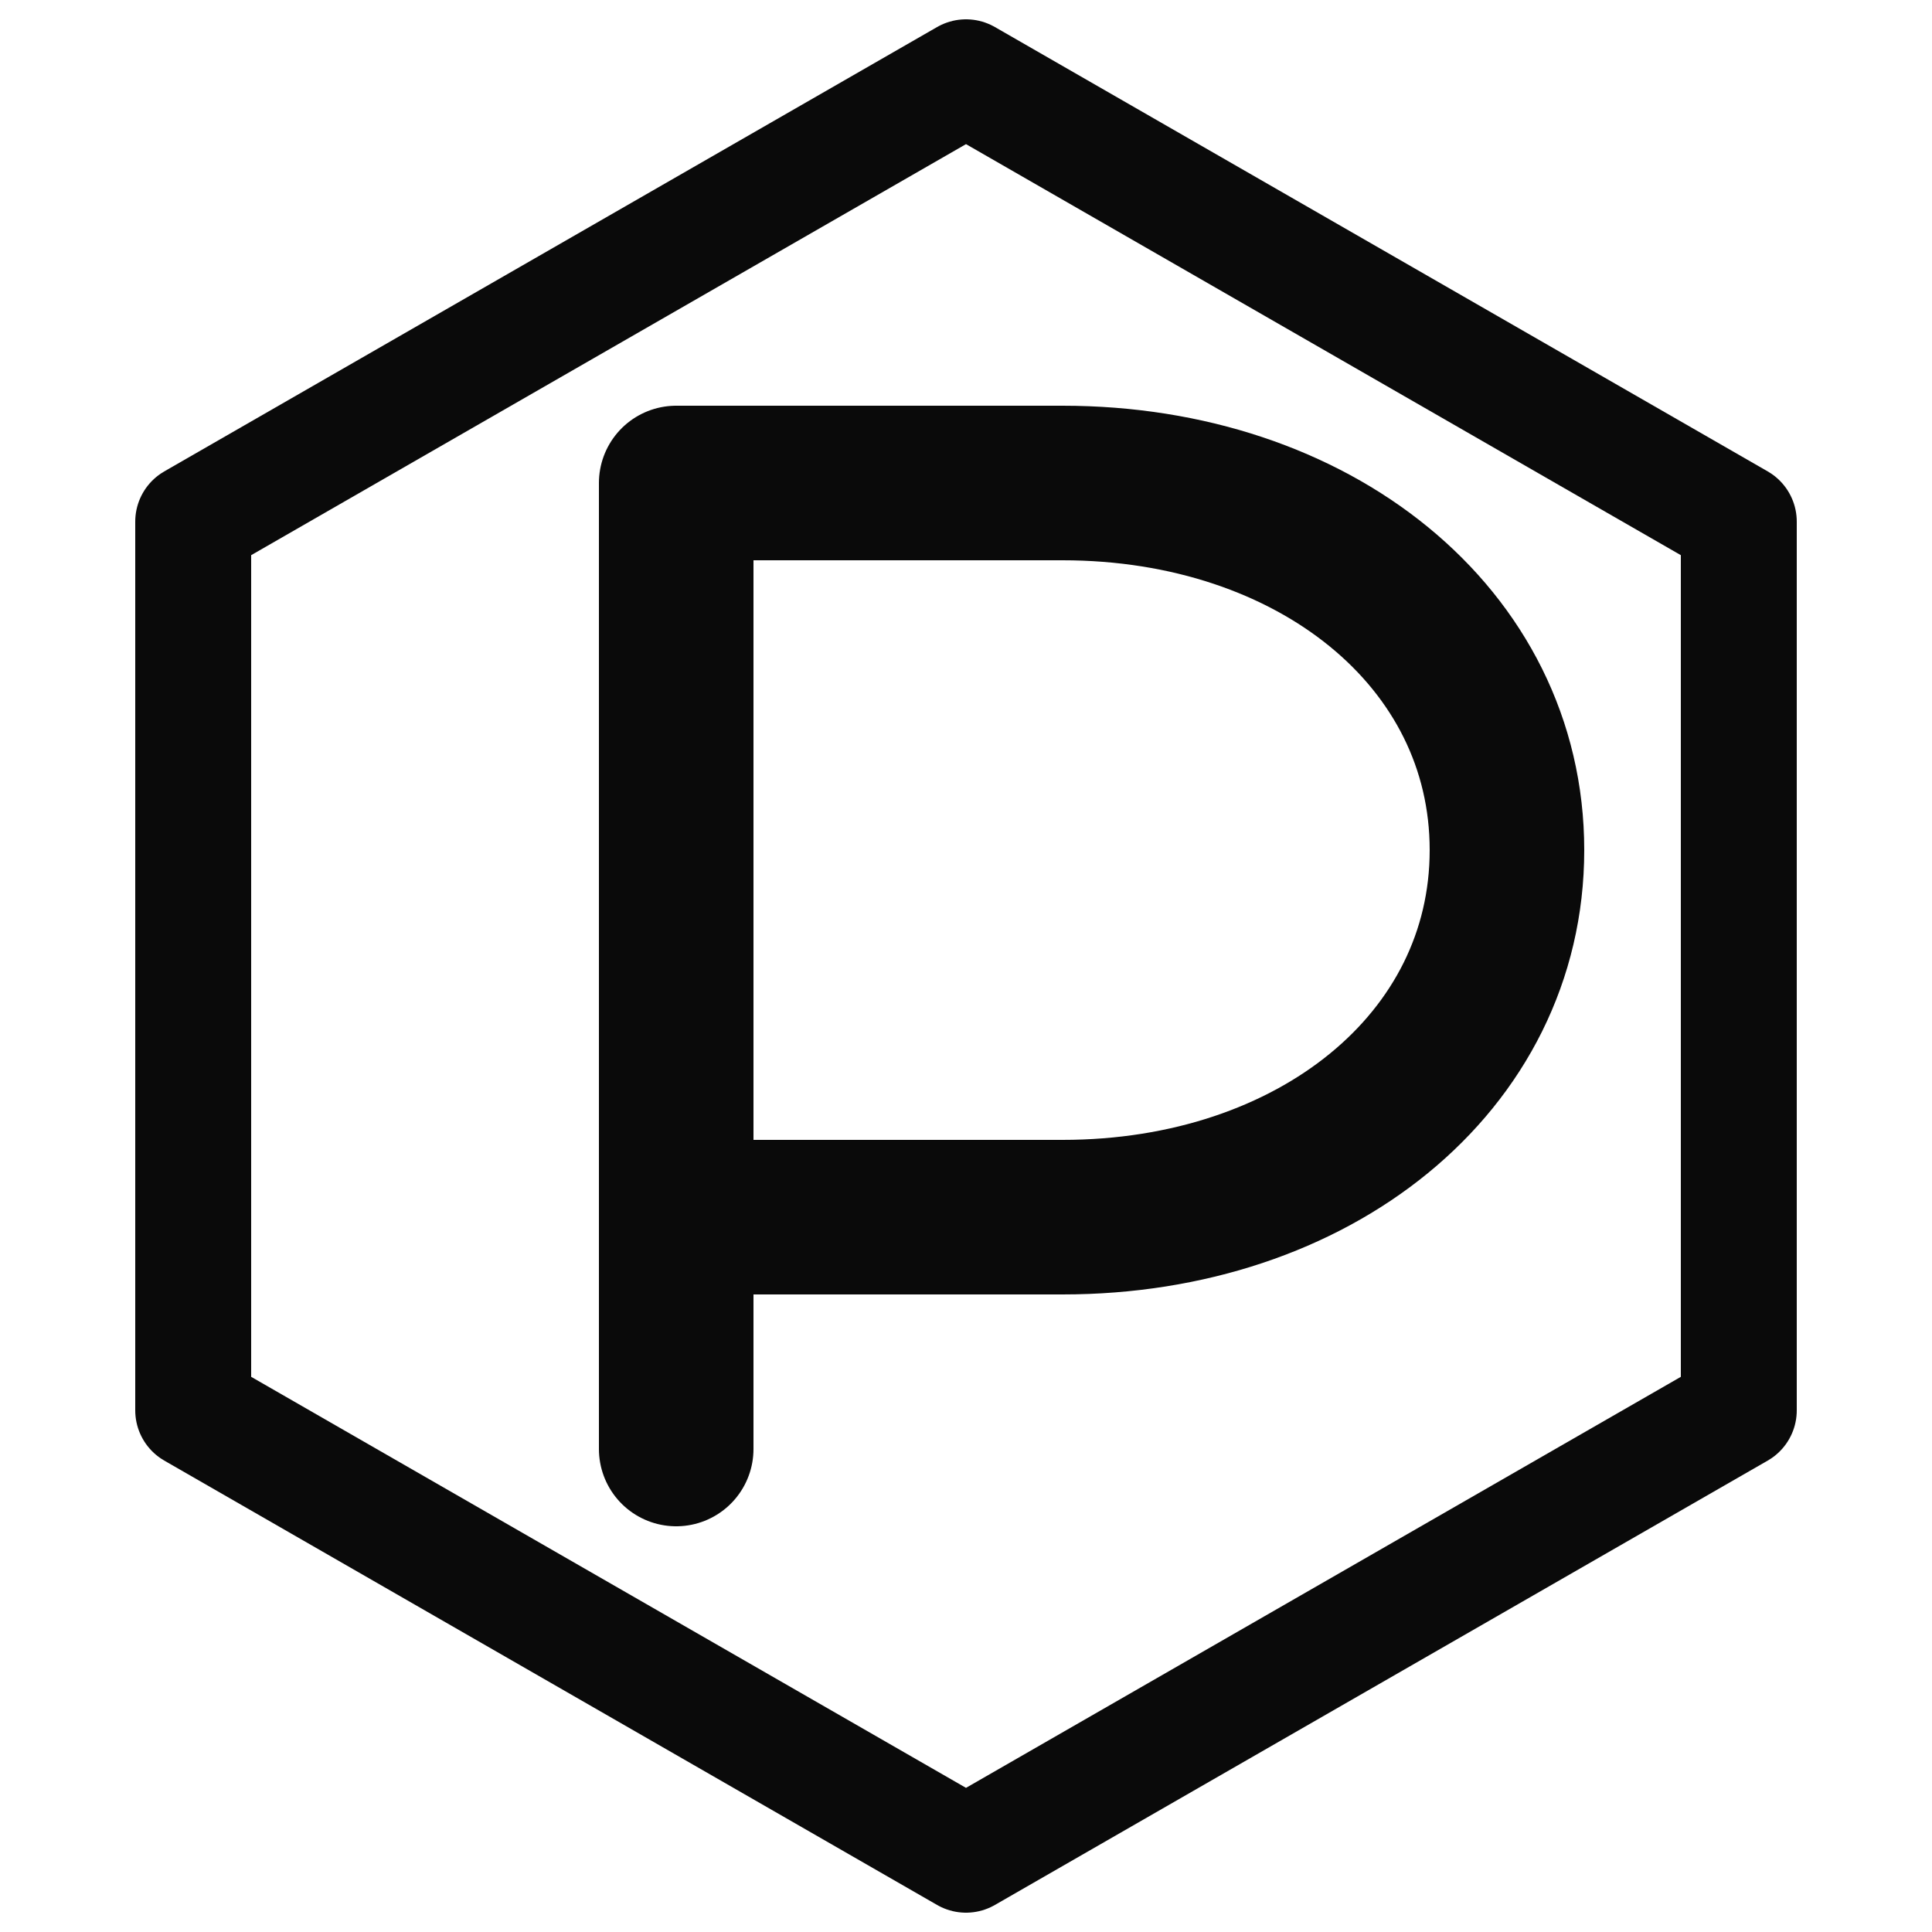
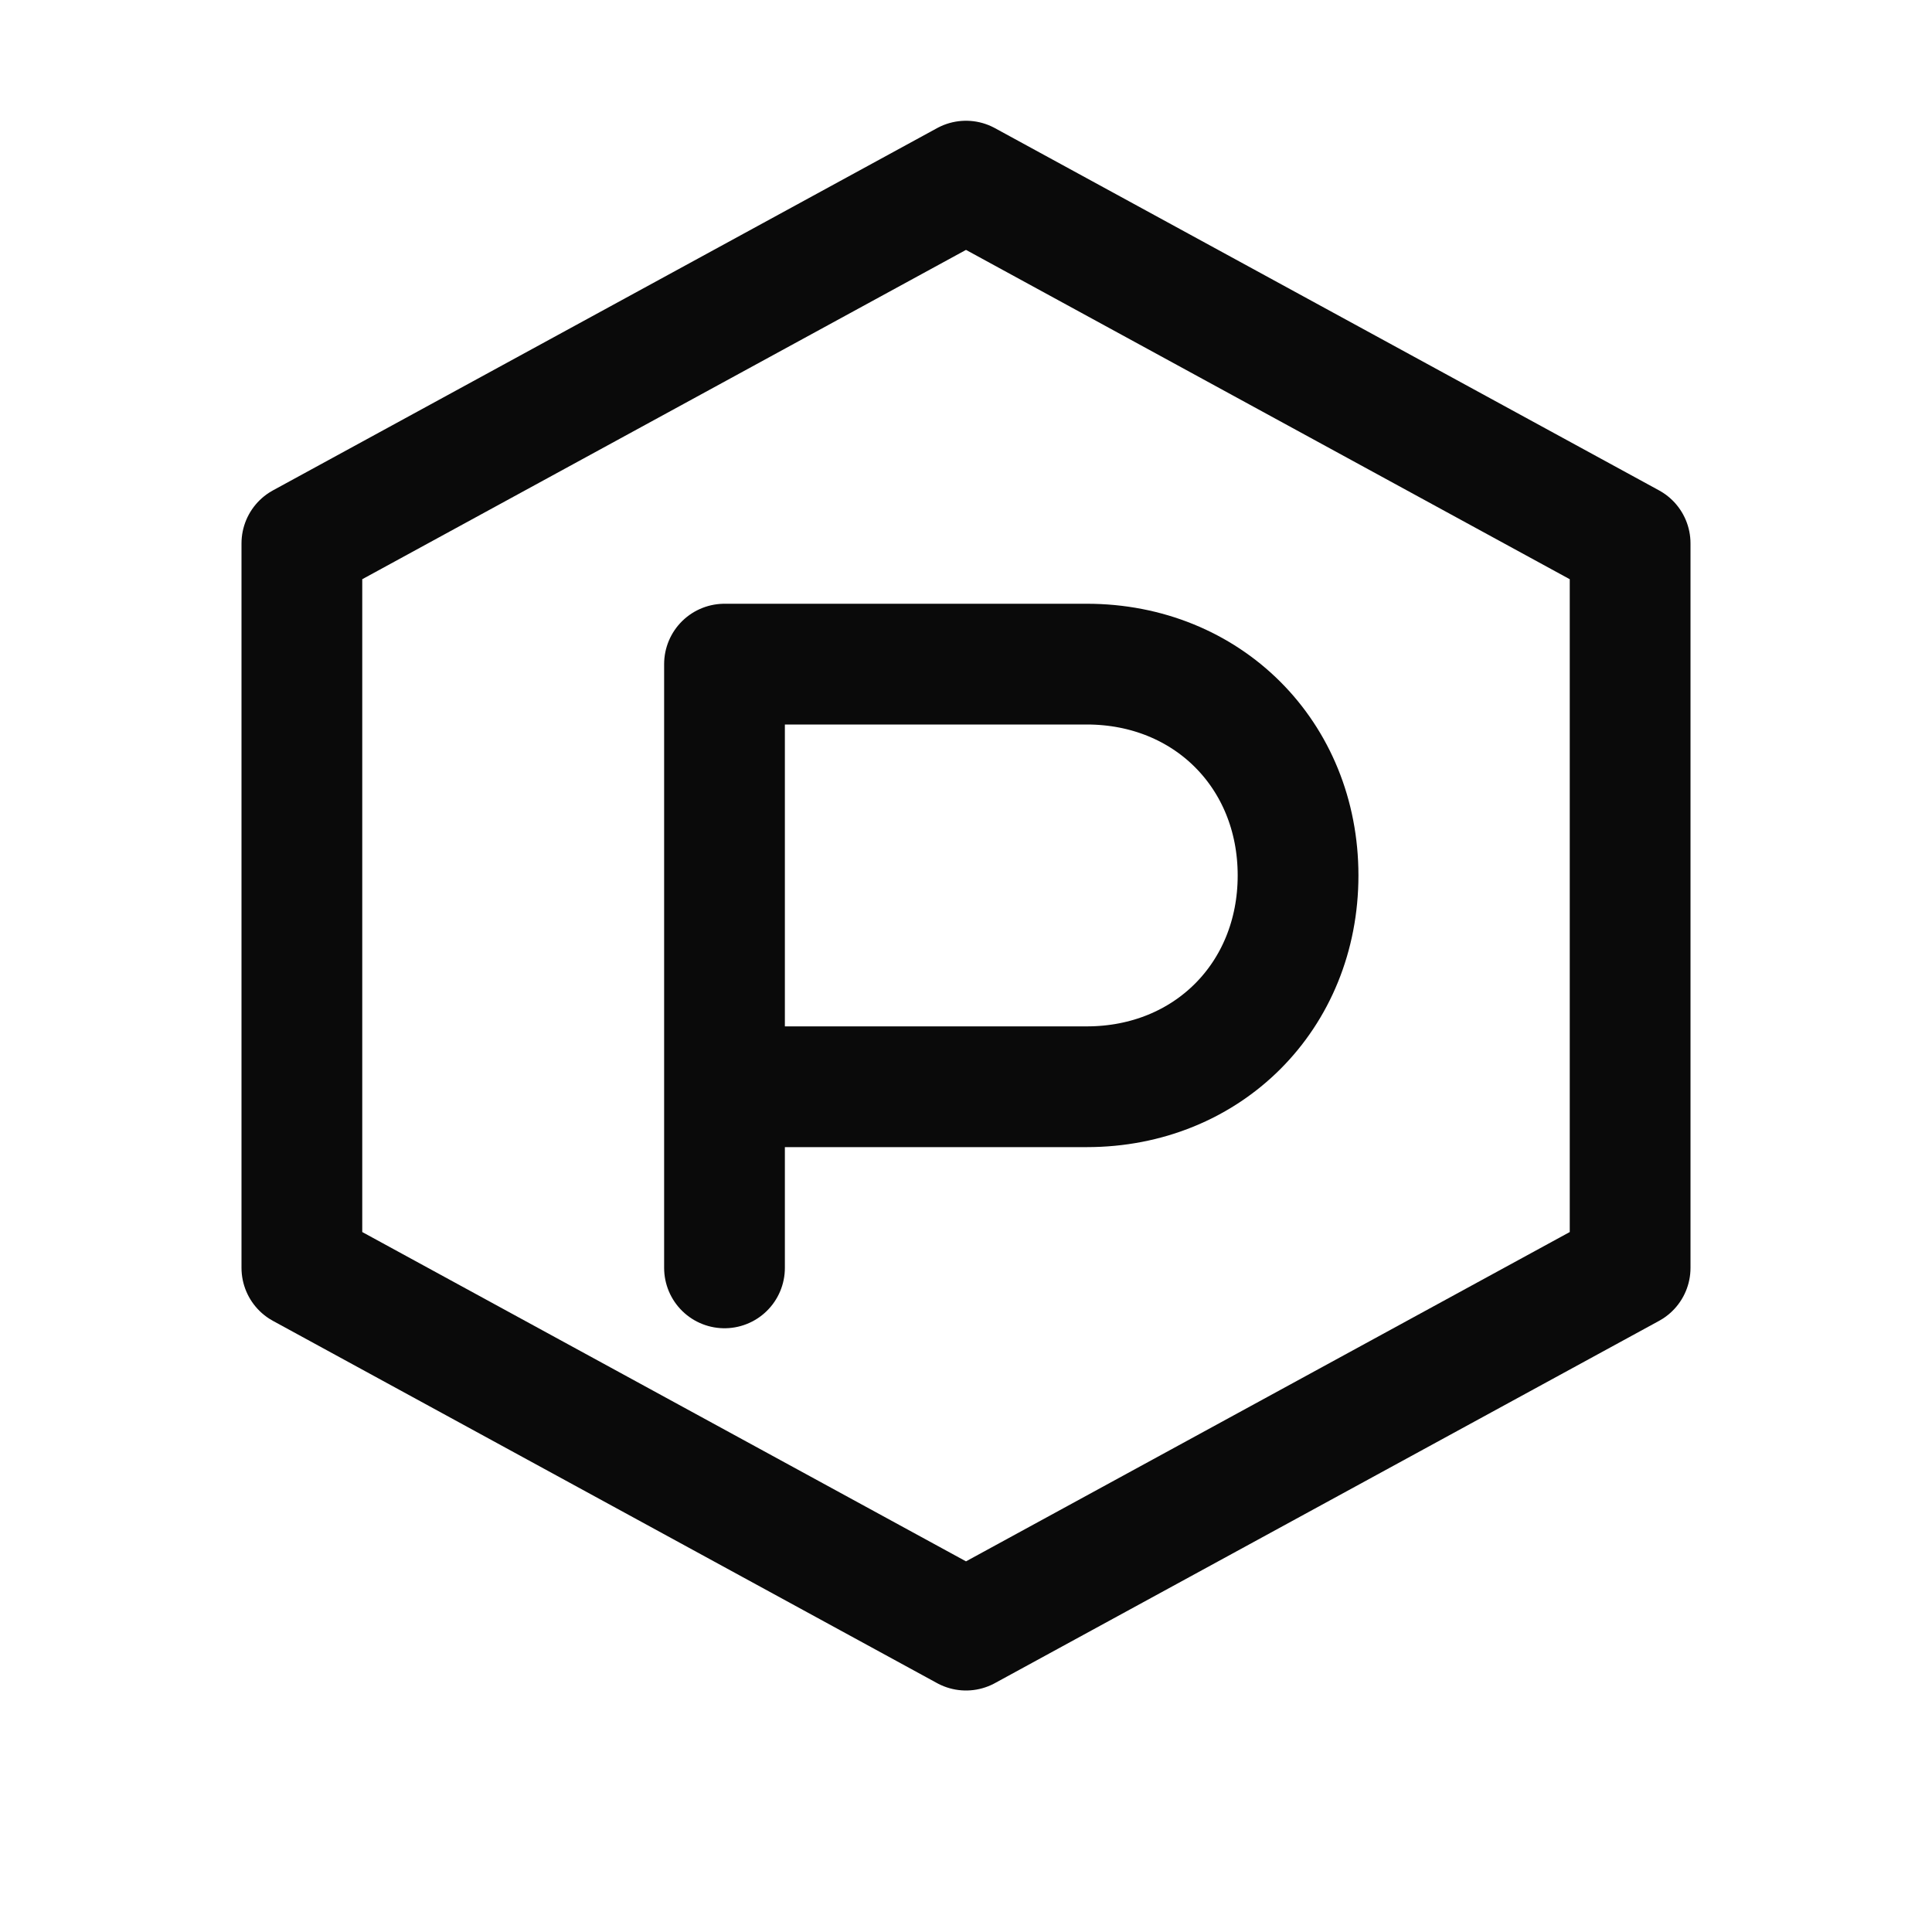
- <svg xmlns="http://www.w3.org/2000/svg" viewBox="0 0 100 100">
-   <polygon points="50,4 90,27 90,73 50,96 10,73 10,27" fill="none" stroke="#0A0A0A" stroke-width="6" stroke-linejoin="round" />
-   <path d="M 35,25 L 35,75 M 35,25 L 55,25 C 68,25 78,33 78,44 C 78,55 68,63 55,63 L 35,63" fill="none" stroke="#0A0A0A" stroke-width="8" stroke-linecap="round" stroke-linejoin="round" />
+ <svg xmlns="http://www.w3.org/2000/svg" viewBox="0 0 64 64">
+   <path d="M32 6 L54 18 L54 42 L32 54 L10 42 L10 18 Z" fill="none" stroke="#0A0A0A" stroke-width="4" stroke-linejoin="round" />
+   <path d="M24 22 L24 42 M24 22 L36 22 C40 22 43 25 43 29 C43 33 40 36 36 36 L24 36" fill="none" stroke="#0A0A0A" stroke-width="4" stroke-linecap="round" stroke-linejoin="round" />
</svg>
